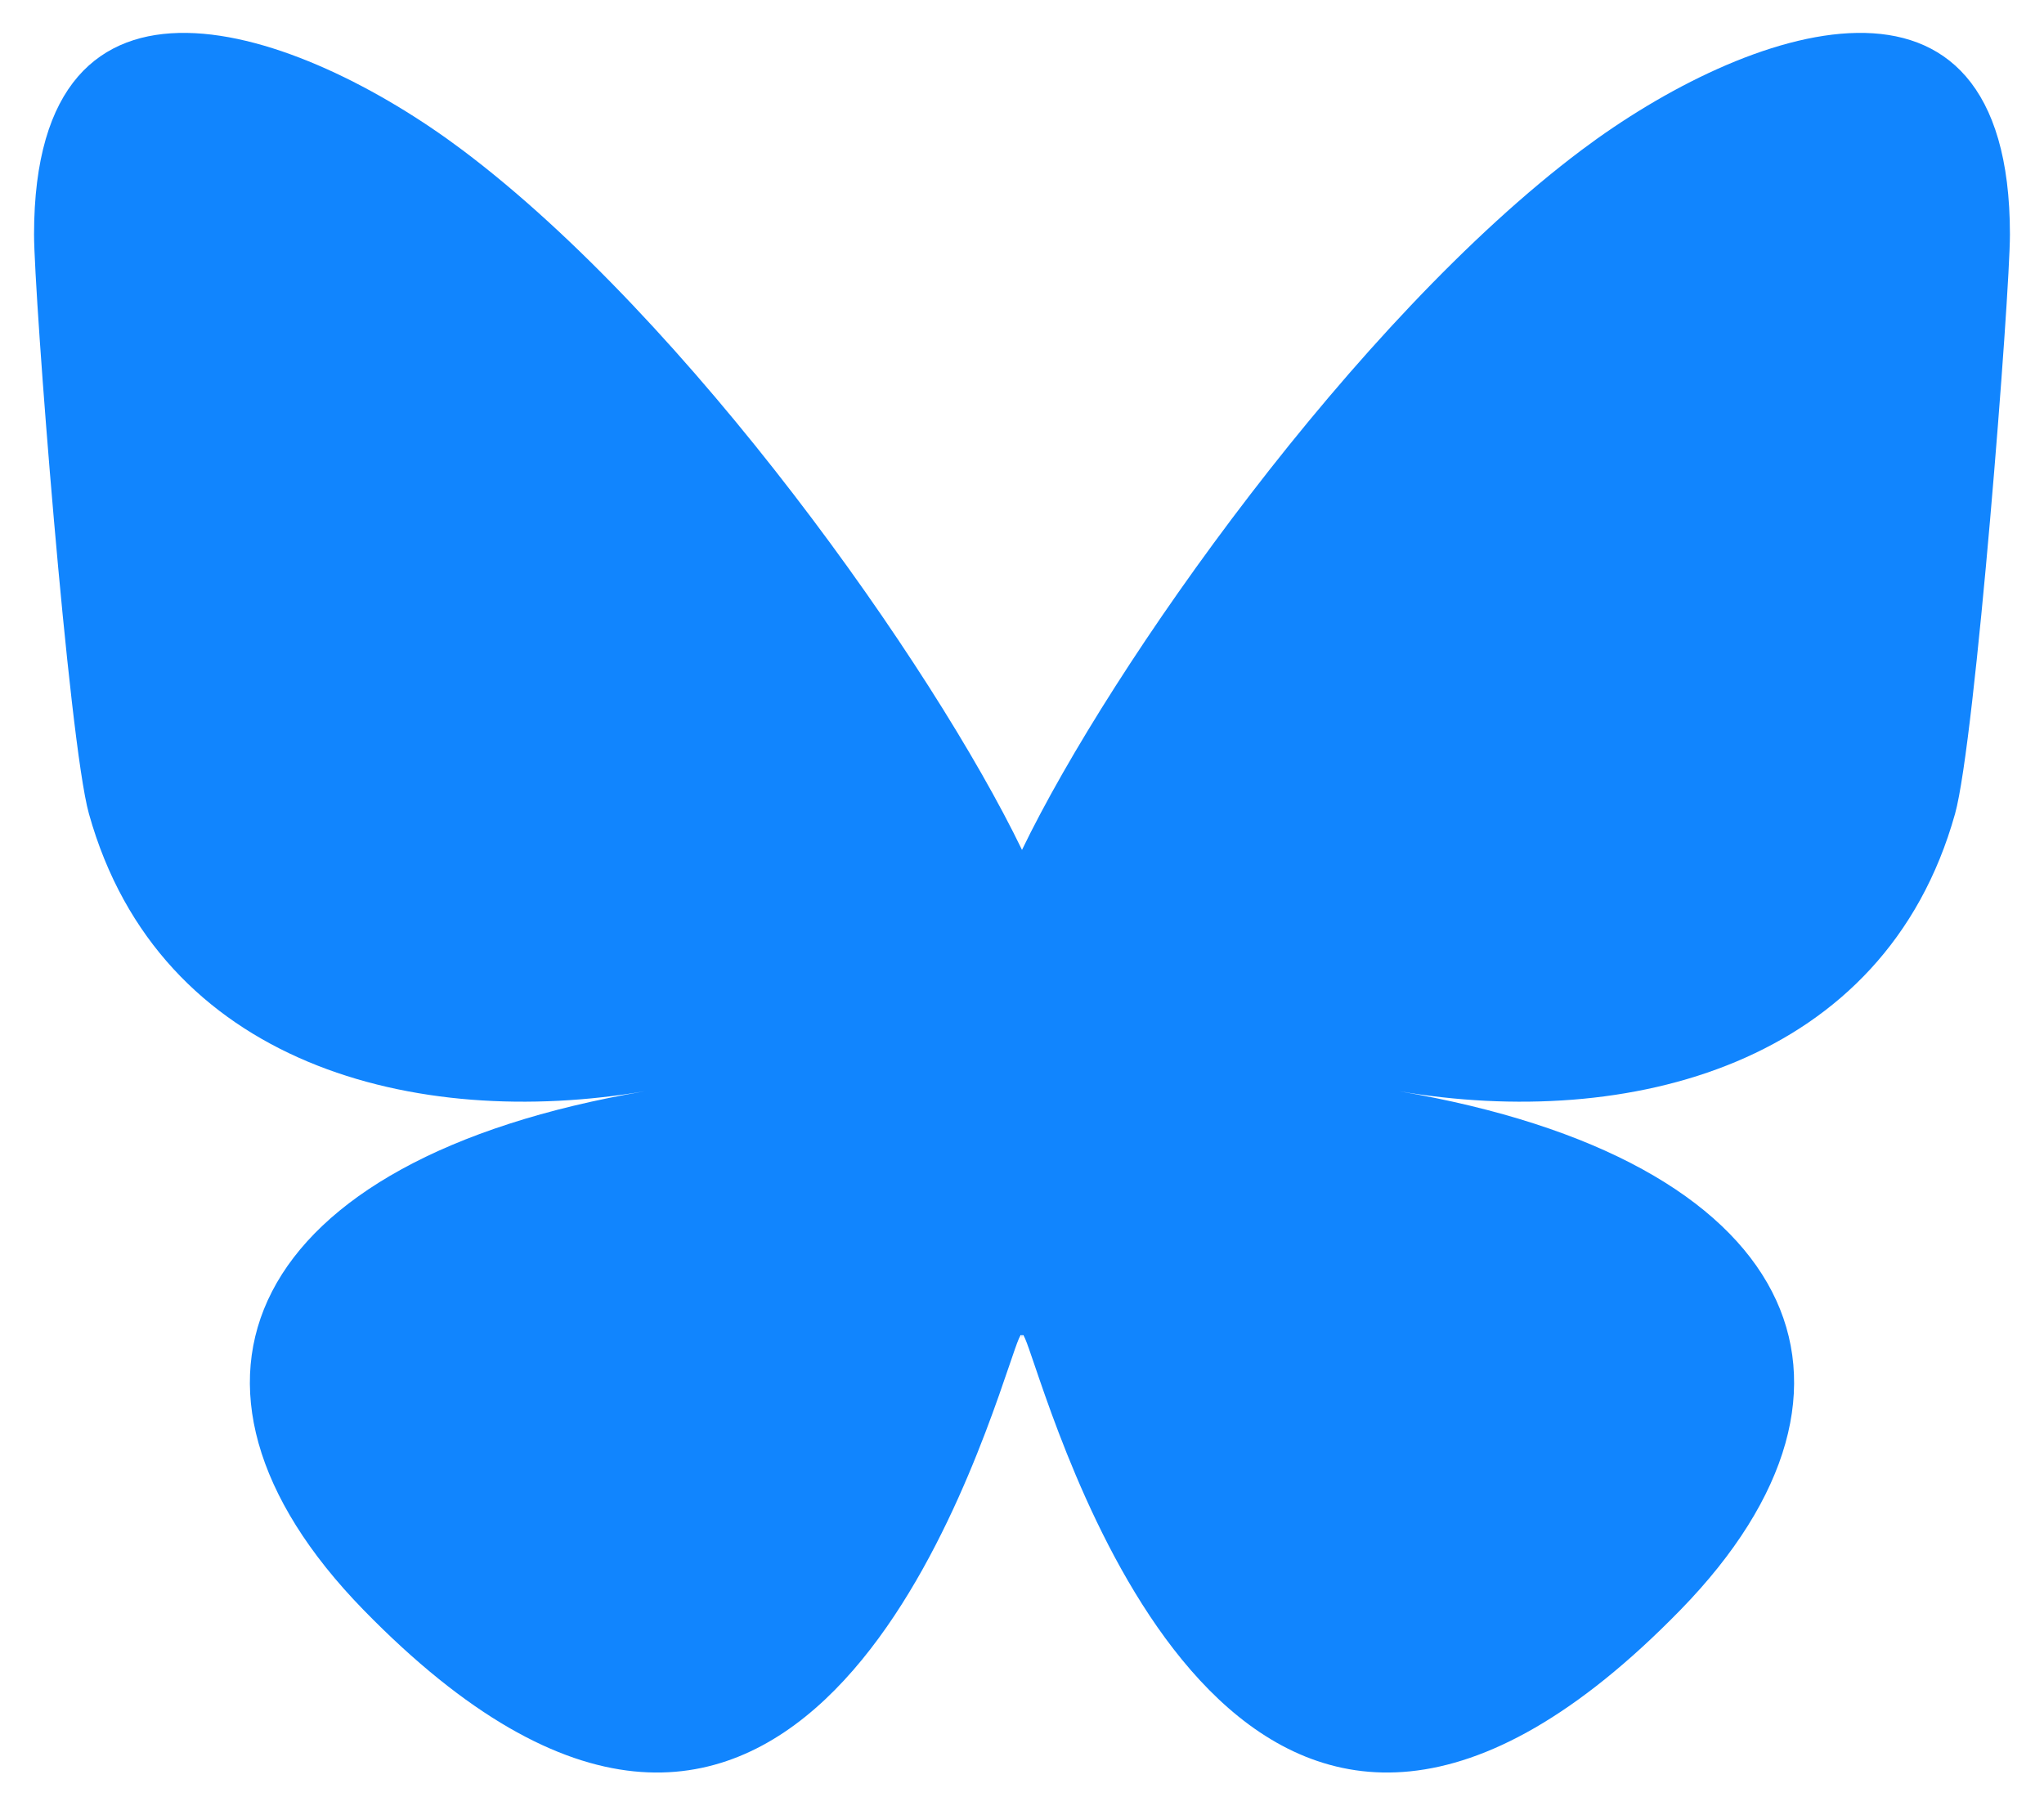
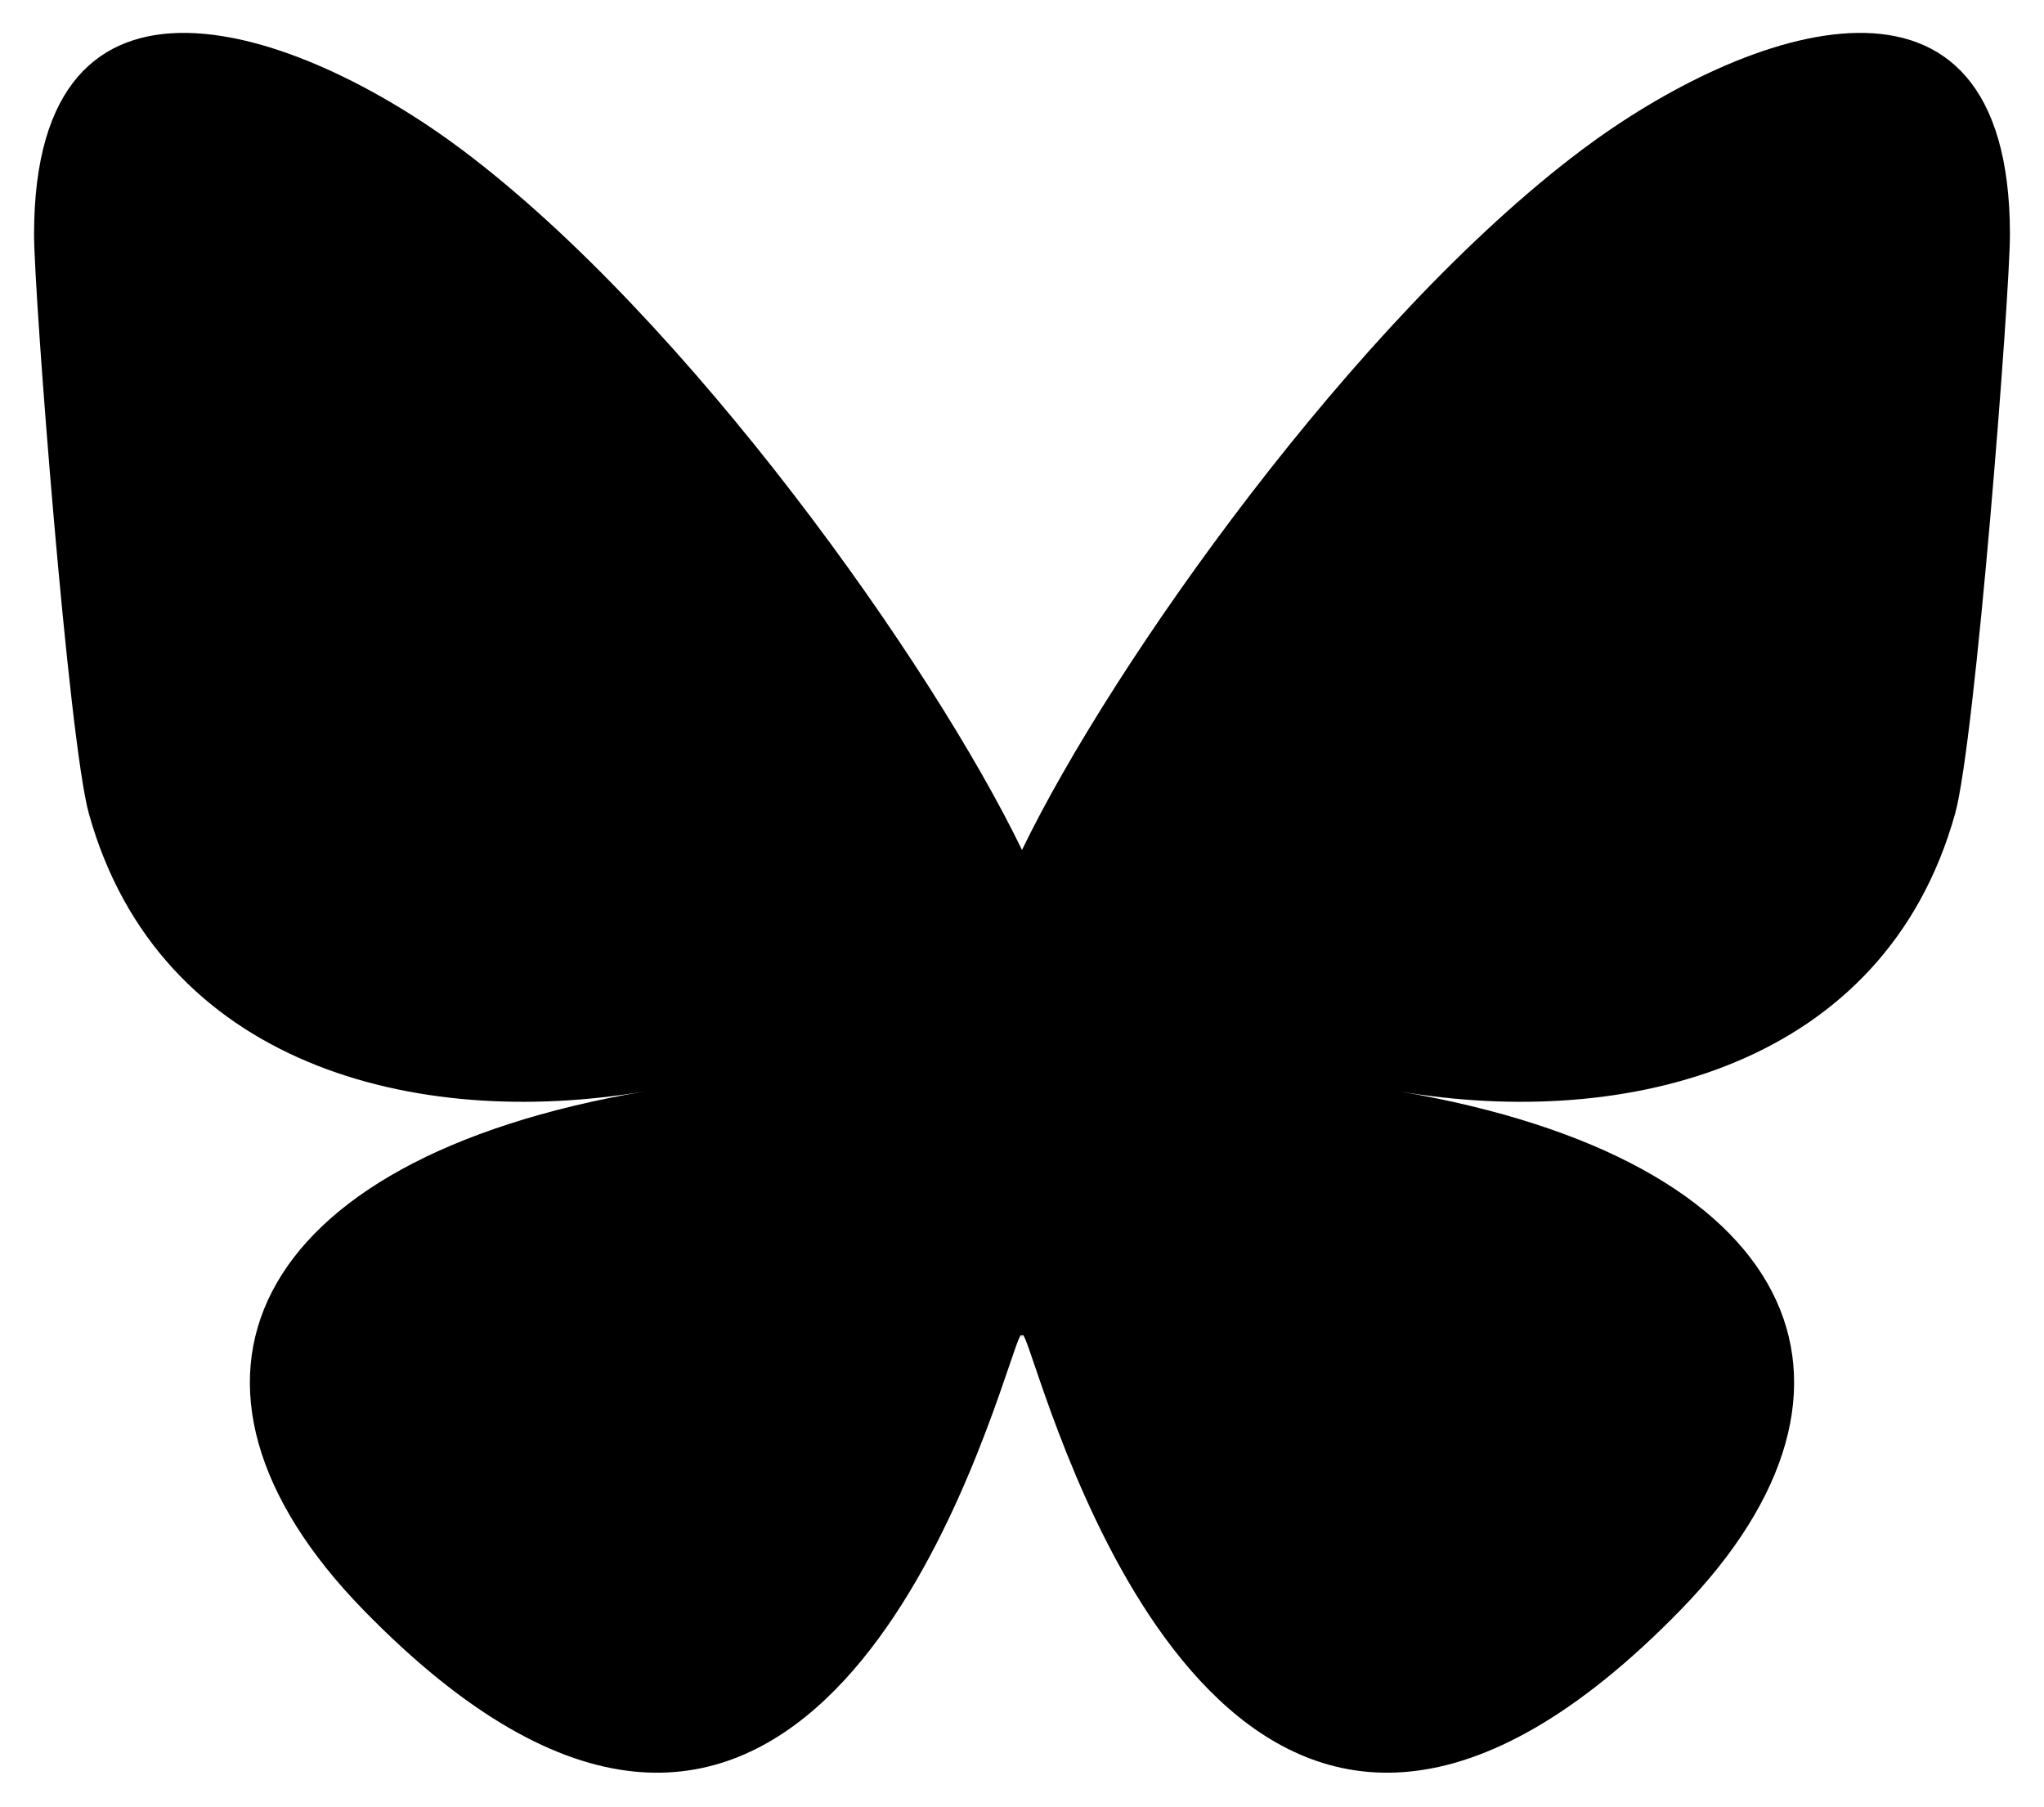
- <svg xmlns="http://www.w3.org/2000/svg" width="600" height="530" version="1.1">
-   <path d="m135.72 44.03c66.496 49.921 138.02 151.14 164.28 205.46 26.262-54.316 97.782-155.54 164.28-205.46 47.98-36.021 125.72-63.892 125.72 24.795 0 17.712-10.155 148.79-16.111 170.07-20.703 73.984-96.144 92.854-163.25 81.433 117.3 19.964 147.14 86.092 82.697 152.22-122.39 125.59-175.91-31.511-189.63-71.766-2.514-7.38-3.69-10.832-3.708-7.896-0.017-2.936-1.194 0.517-3.708 7.896-13.714 40.255-67.233 197.36-189.63 71.766-64.444-66.128-34.605-132.26 82.697-152.22-67.108 11.421-142.55-7.449-163.25-81.433-5.956-21.282-16.111-152.36-16.111-170.07 0-88.687 77.742-60.816 125.72-24.795z" fill="#1185fe" />
+ <svg xmlns="http://www.w3.org/2000/svg" width="100%" height="100%" viewBox="0 0 1600 1414" version="1.1" xml:space="preserve" style="fill-rule:evenodd;clip-rule:evenodd;stroke-linejoin:round;stroke-miterlimit:2;">
+   <g transform="matrix(2.66667,0,0,2.66667,0,0)">
+     <path d="M135.72,44.03C202.216,93.951 273.74,195.17 300,249.49C326.262,195.174 397.782,93.95 464.28,44.03C512.26,8.009 590,-19.862 590,68.825C590,86.537 579.845,217.615 573.889,238.895C553.186,312.879 477.745,331.749 410.639,320.328C527.939,340.292 557.779,406.42 493.336,472.548C370.946,598.138 317.426,441.037 303.706,400.782C301.192,393.402 300.016,389.95 299.998,392.886C299.981,389.95 298.805,393.402 296.291,400.782C282.577,441.037 229.058,598.142 106.661,472.548C42.217,406.42 72.056,340.288 189.358,320.328C122.25,331.749 46.808,312.879 26.108,238.895C20.151,217.613 9.997,86.535 9.997,68.825C9.997,-19.862 87.739,8.009 135.717,44.03L135.72,44.03Z" style="fill-rule:nonzero;" />
+   </g>
</svg>
